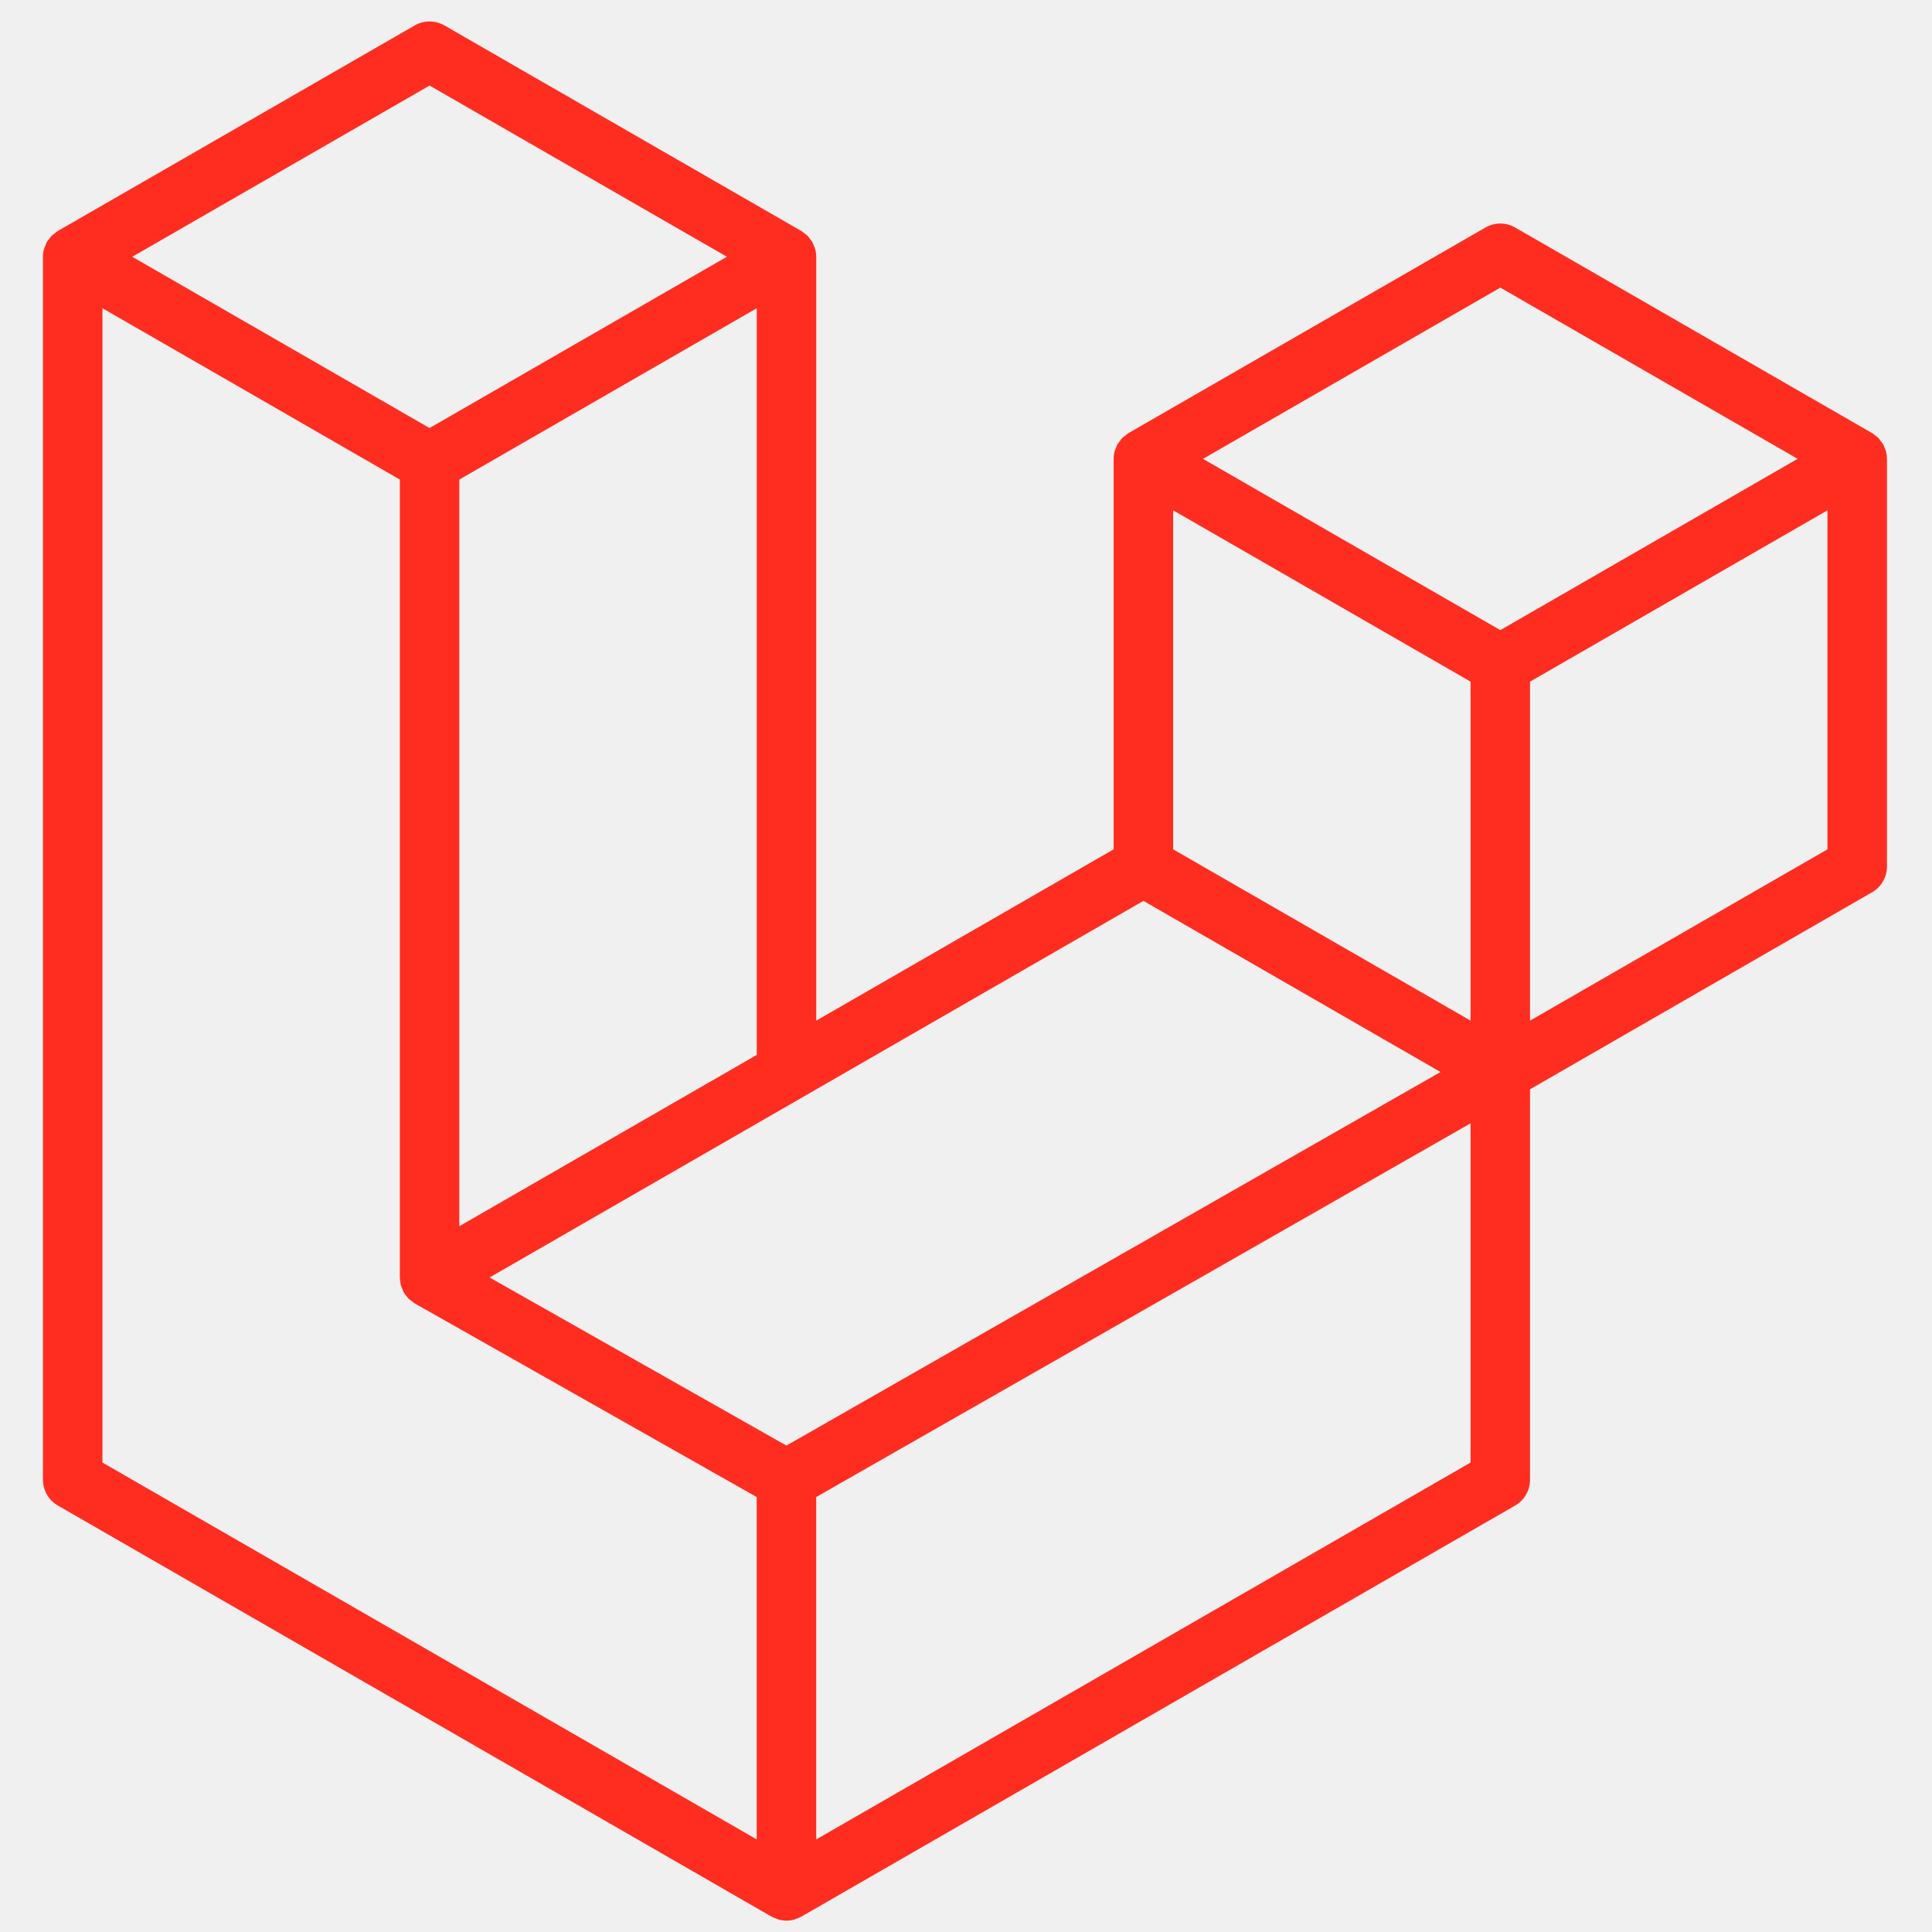
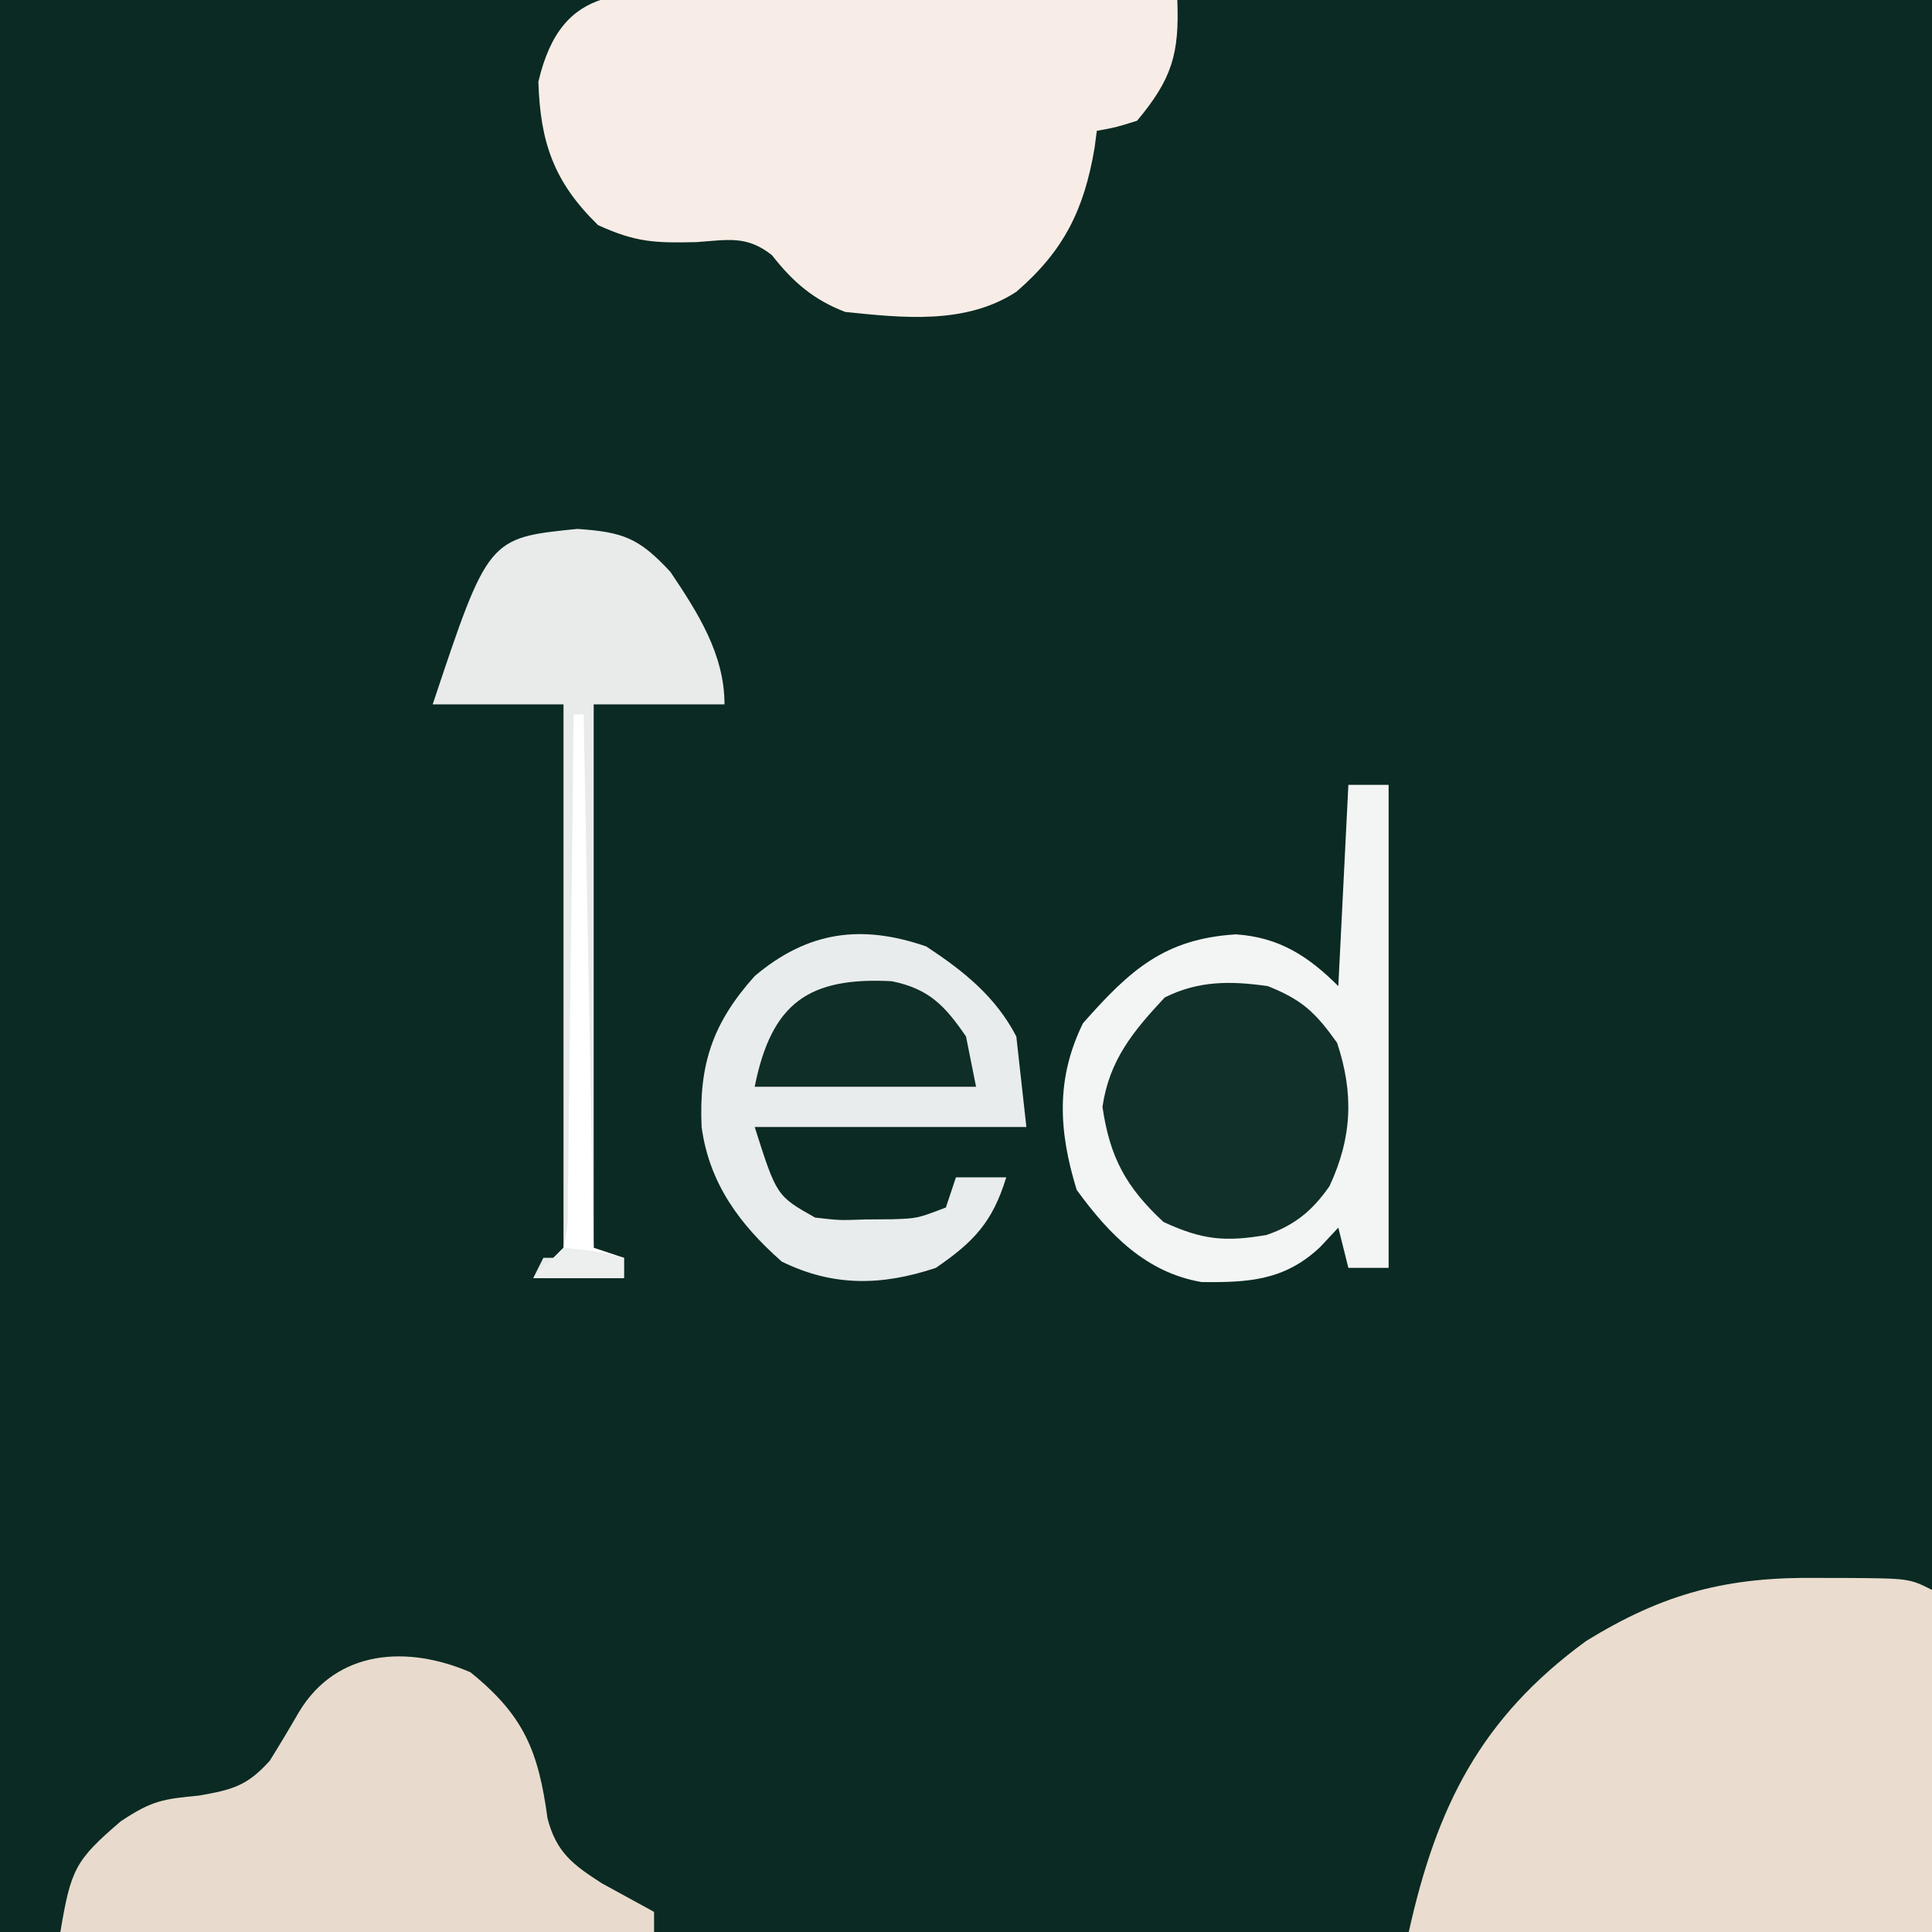
- <svg xmlns="http://www.w3.org/2000/svg" width="166" height="166" viewBox="0 0 166 166" fill="none">
-   <path fill-rule="evenodd" clip-rule="evenodd" d="M162.041 38.759C162.099 38.977 162.129 39.201 162.13 39.426V74.452C162.13 74.902 162.011 75.344 161.786 75.733C161.561 76.122 161.237 76.444 160.847 76.668L131.462 93.594V127.141C131.462 128.054 130.977 128.897 130.186 129.357L68.847 164.683C68.707 164.763 68.554 164.814 68.401 164.868C68.343 164.887 68.289 164.922 68.228 164.938C67.8 165.051 67.349 165.051 66.92 164.938C66.85 164.919 66.786 164.881 66.719 164.855C66.579 164.804 66.432 164.76 66.298 164.683L4.972 129.357C4.583 129.133 4.259 128.81 4.034 128.421C3.808 128.032 3.69 127.591 3.689 127.141L3.689 22.063C3.689 21.834 3.721 21.61 3.779 21.393C3.798 21.32 3.843 21.253 3.868 21.179C3.916 21.045 3.961 20.908 4.031 20.783C4.079 20.7 4.149 20.633 4.206 20.557C4.28 20.454 4.347 20.349 4.433 20.26C4.506 20.186 4.602 20.132 4.685 20.068C4.778 19.992 4.861 19.909 4.966 19.848L35.633 2.185C36.022 1.961 36.462 1.844 36.91 1.844C37.358 1.844 37.798 1.961 38.186 2.185L68.851 19.848H68.857C68.959 19.912 69.045 19.992 69.138 20.065C69.221 20.129 69.313 20.186 69.387 20.257C69.476 20.349 69.54 20.454 69.616 20.557C69.671 20.633 69.744 20.7 69.789 20.783C69.862 20.911 69.904 21.045 69.955 21.179C69.98 21.253 70.025 21.32 70.044 21.396C70.103 21.614 70.133 21.838 70.133 22.063V87.694L95.686 72.974V39.423C95.686 39.2 95.718 38.973 95.775 38.759C95.798 38.683 95.839 38.615 95.865 38.542C95.916 38.408 95.96 38.271 96.031 38.146C96.079 38.063 96.149 37.996 96.203 37.92C96.279 37.818 96.343 37.712 96.433 37.623C96.506 37.549 96.599 37.495 96.681 37.431C96.777 37.355 96.86 37.272 96.962 37.211L127.633 19.548C128.021 19.324 128.461 19.206 128.91 19.206C129.358 19.206 129.798 19.324 130.186 19.548L160.85 37.211C160.959 37.275 161.042 37.355 161.137 37.428C161.217 37.492 161.31 37.549 161.383 37.62C161.473 37.712 161.536 37.818 161.613 37.92C161.67 37.996 161.741 38.063 161.785 38.146C161.859 38.271 161.9 38.408 161.951 38.542C161.98 38.615 162.021 38.683 162.041 38.759ZM157.018 72.974V43.848L146.287 50.028L131.462 58.568V87.694L157.021 72.974H157.018ZM126.354 125.663V96.518L111.771 104.85L70.13 128.626V158.046L126.354 125.663ZM8.801 26.485V125.663L65.018 158.043V128.629L35.649 112L35.64 111.994L35.627 111.988C35.528 111.93 35.445 111.847 35.353 111.777C35.273 111.713 35.18 111.662 35.11 111.592L35.104 111.582C35.021 111.502 34.963 111.403 34.893 111.314C34.829 111.228 34.753 111.154 34.702 111.065L34.699 111.055C34.641 110.96 34.606 110.845 34.565 110.736C34.523 110.64 34.469 110.551 34.443 110.449C34.411 110.328 34.405 110.197 34.392 110.072C34.379 109.976 34.354 109.881 34.354 109.785V109.778V41.205L19.532 32.662L8.801 26.485ZM36.913 7.35L11.364 22.063L36.907 36.777L62.453 22.06L36.907 7.35H36.913ZM50.2 99.174L65.022 90.637V26.485L54.291 32.665L39.466 41.205V105.357L50.2 99.174ZM128.91 24.713L103.363 39.426L128.91 54.14L154.453 39.423L128.91 24.713ZM126.354 58.568L111.529 50.028L100.798 43.848V72.974L115.619 81.511L126.354 87.694V58.568ZM67.571 124.205L105.042 102.803L123.772 92.109L98.245 77.405L68.854 94.334L42.066 109.762L67.571 124.205Z" fill="#FF2D20" />
+ <svg xmlns="http://www.w3.org/2000/svg" version="1.1" width="192" height="192">
+   <path d="M0 0 C63.36 0 126.72 0 192 0 C192 63.36 192 126.72 192 192 C128.64 192 65.28 192 0 192 C0 128.64 0 65.28 0 0 Z " fill="#0A2A23" transform="translate(0,0)" />
+   <path d="M0 0 C1.956 0.013 1.956 0.013 3.951 0.026 C7.411 0.049 10.869 0.107 14.328 0.174 C17.86 0.235 21.393 0.263 24.926 0.293 C31.852 0.357 38.778 0.46 45.703 0.586 C45.912 5.913 45.187 8.424 41.703 12.586 C39.562 13.254 39.562 13.254 37.703 13.586 C37.628 14.154 37.554 14.723 37.477 15.309 C36.435 21.425 34.44 25.495 29.703 29.586 C24.662 32.863 18.465 32.181 12.703 31.586 C9.56 30.387 7.506 28.611 5.418 25.945 C2.903 23.952 1.038 24.431 -2.109 24.648 C-6.173 24.742 -8.093 24.679 -11.859 22.961 C-16.279 18.655 -17.605 14.71 -17.793 8.711 C-15.448 -1.332 -9.008 -0.22 0 0 Z " fill="#F8EDE6" transform="translate(71.29688,-0.5859375)" />
+   <path d="M0 0 C0.862 0.001 1.725 0.001 2.613 0.002 C8.968 0.047 8.968 0.047 11.25 1.188 C11.25 12.408 11.25 23.628 11.25 35.188 C-5.91 35.188 -23.07 35.188 -40.75 35.188 C-37.986 22.748 -33.623 13.942 -23.152 6.289 C-15.396 1.493 -9.042 -0.131 0 0 Z " fill="#EADCCE" transform="translate(180.75,156.8125)" />
+   <path d="M0 0 C1.32 0 2.64 0 4 0 C4 15.84 4 31.68 4 48 C2.68 48 1.36 48 0 48 C-0.33 46.68 -0.66 45.36 -1 44 C-1.598 44.639 -2.196 45.279 -2.812 45.938 C-6.336 49.26 -9.931 49.463 -14.582 49.41 C-20.119 48.471 -23.808 44.64 -27 40.25 C-28.793 34.422 -29.092 29.226 -26.375 23.688 C-21.716 18.415 -18.305 15.3 -11.184 14.855 C-6.886 15.14 -3.973 17.027 -1 20 C-0.67 13.4 -0.34 6.8 0 0 Z " fill="#F3F5F4" transform="translate(134,78)" />
+   <path d="M0 0 C5.331 4.294 6.762 7.869 7.66 14.508 C8.526 17.891 10.205 19.143 13.074 20.98 C13.997 21.485 13.997 21.485 14.938 22 C16.031 22.598 17.124 23.196 18.25 23.812 C18.25 24.473 18.25 25.133 18.25 25.812 C-1.22 25.812 -20.69 25.812 -40.75 25.812 C-39.708 19.558 -39.261 18.679 -34.75 14.812 C-31.63 12.733 -30.517 12.596 -26.938 12.25 C-23.657 11.668 -22.184 11.296 -19.938 8.789 C-18.944 7.19 -17.976 5.576 -17.035 3.945 C-13.272 -2.301 -6.211 -2.682 0 0 Z " fill="#E8DBCD" transform="translate(46.75,166.1875)" />
+   <path d="M0 0 C3.703 2.442 6.869 4.962 8.938 8.938 C9.268 11.908 9.598 14.877 9.938 17.938 C1.028 17.938 -7.883 17.938 -17.062 17.938 C-14.882 24.786 -14.882 24.786 -11.062 26.938 C-8.65 27.217 -8.65 27.217 -6.062 27.125 C-5.196 27.119 -4.33 27.112 -3.438 27.105 C-0.913 27.026 -0.913 27.026 1.938 25.938 C2.268 24.948 2.598 23.957 2.938 22.938 C4.588 22.938 6.237 22.938 7.938 22.938 C6.586 27.361 4.739 29.342 0.938 31.938 C-4.432 33.727 -9.26 33.822 -14.375 31.312 C-18.547 27.626 -21.56 23.578 -22.336 17.957 C-22.622 11.733 -21.247 7.607 -17.062 2.938 C-11.786 -1.512 -6.467 -2.244 0 0 Z " fill="#E9ECEC" transform="translate(92.0625,94.0625)" />
+   <path d="M0 0 C4.55 0.313 6.116 0.888 9.246 4.266 C11.974 8.323 14.625 12.453 14.625 17.438 C10.335 17.438 6.045 17.438 1.625 17.438 C1.625 35.587 1.625 53.737 1.625 72.438 C2.615 72.438 3.605 72.438 4.625 72.438 C4.625 73.097 4.625 73.757 4.625 74.438 C1.655 74.438 -1.315 74.438 -4.375 74.438 C-3.88 73.448 -3.88 73.448 -3.375 72.438 C-2.715 72.438 -2.055 72.438 -1.375 72.438 C-1.375 54.288 -1.375 36.138 -1.375 17.438 C-5.665 17.438 -9.955 17.438 -14.375 17.438 C-8.86 0.893 -8.86 0.893 0 0 Z " fill="#E8EBEA" transform="translate(57.375,52.5625)" />
+   <path d="M0 0 C3.429 1.372 4.73 2.622 6.875 5.625 C8.55 10.651 8.384 15.034 6.125 19.875 C4.453 22.29 2.656 23.775 -0.121 24.727 C-4.256 25.438 -6.516 25.224 -10.375 23.438 C-14.096 19.982 -15.705 17.024 -16.438 12 C-15.759 7.346 -13.399 4.499 -10.25 1.125 C-6.874 -0.563 -3.654 -0.524 0 0 Z " fill="#113029" transform="translate(126,98)" />
+   <path d="M0 0 C3.717 0.763 5.266 2.421 7.379 5.488 C7.709 7.138 8.039 8.788 8.379 10.488 C1.119 10.488 -6.141 10.488 -13.621 10.488 C-11.951 2.136 -8.239 -0.43 0 0 Z " fill="#0E2E27" transform="translate(88.62109,97.51172)" />
+   <path d="M0 0 C0.33 0 0.66 0 1 0 C1.33 17.49 1.66 34.98 2 53 C2.99 53.33 3.98 53.66 5 54 C5 54.66 5 55.32 5 56 C2.03 56 -0.94 56 -4 56 C-3.01 55.01 -2.02 54.02 -1 53 C-0.528 50.562 -0.528 50.562 -0.568 47.794 C-0.538 46.203 -0.538 46.203 -0.508 44.579 C-0.501 43.436 -0.495 42.292 -0.488 41.113 C-0.461 39.355 -0.461 39.355 -0.434 37.561 C-0.38 33.812 -0.346 30.062 -0.312 26.312 C-0.279 23.773 -0.245 21.233 -0.209 18.693 C-0.124 12.462 -0.056 6.231 0 0 Z " fill="#FFFFFF" transform="translate(57,71)" />
+   <path d="M0 0 C3.188 0.312 3.188 0.312 6 1 C6 1.66 6 2.32 6 3 C3.03 3 0.06 3 -3 3 C-2.01 2.01 -1.02 1.02 0 0 Z " fill="#ECEFEE" transform="translate(56,124)" />
</svg>
